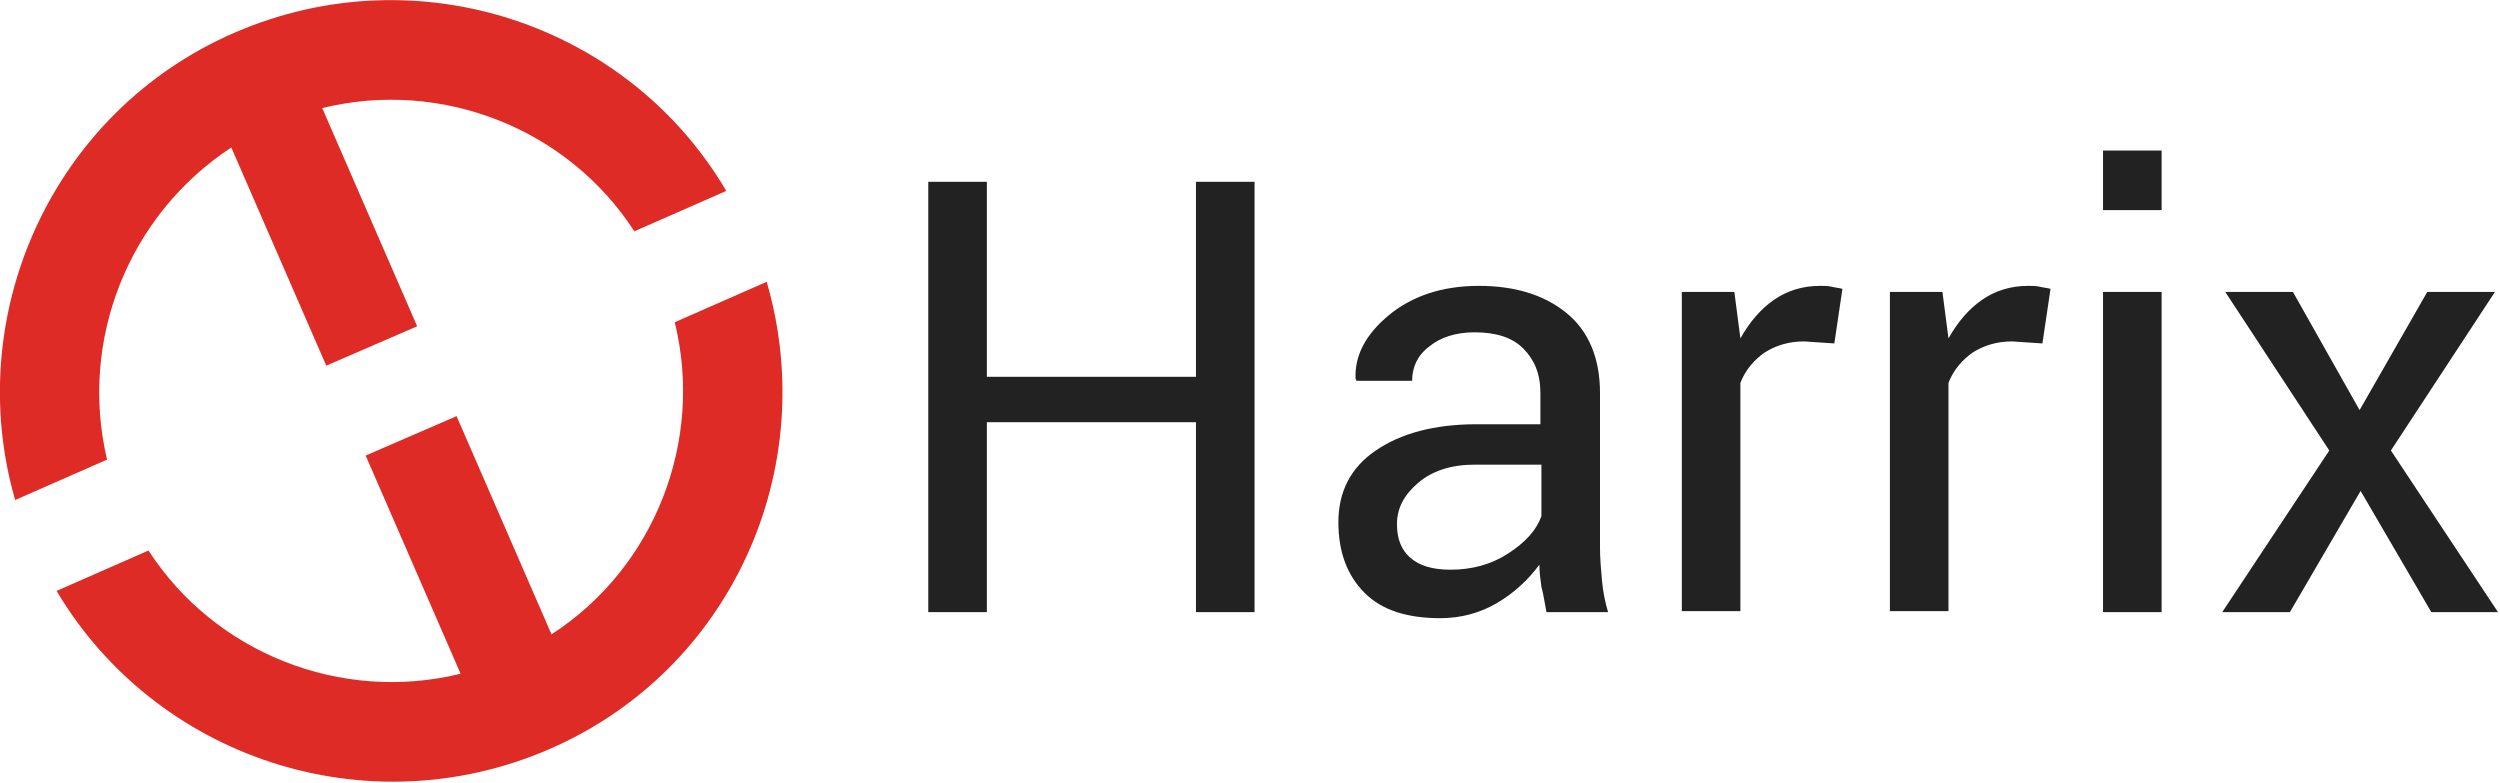
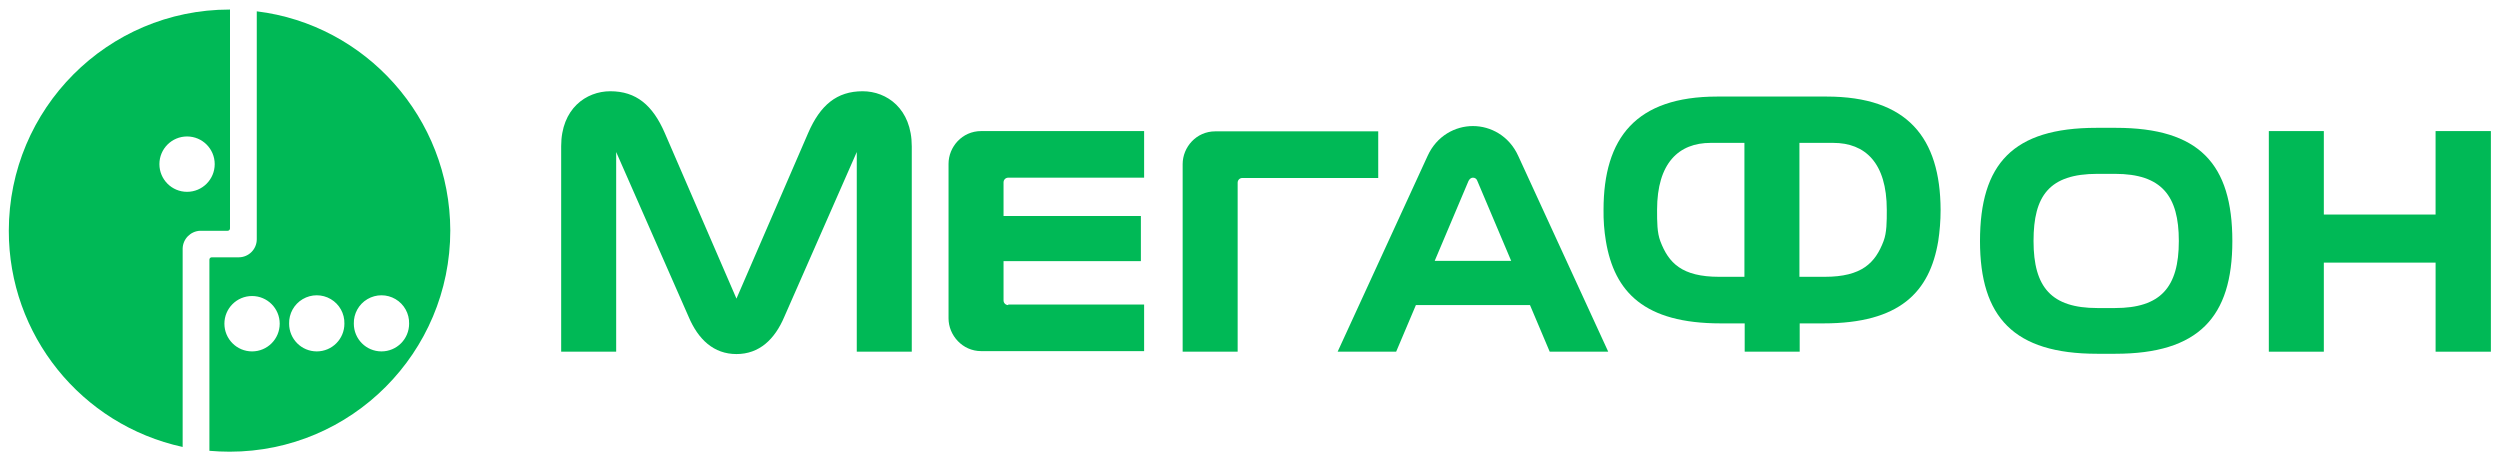
- <svg xmlns="http://www.w3.org/2000/svg" viewBox="0 0 247.5 77.5">
-   <path d="M124.2 60.6h-5.8V41.8H97.7v18.8h-5.8V18h5.8v19.3h20.7V18h5.8v42.6zm28.9 0c-.2-1-.3-1.8-.5-2.5-.1-.7-.2-1.5-.2-2.2-1.1 1.5-2.5 2.8-4.2 3.8s-3.6 1.5-5.6 1.5c-3.3 0-5.8-.8-7.5-2.5s-2.6-4-2.6-7 1.2-5.4 3.7-7.1c2.5-1.7 5.8-2.6 10-2.6h6.3v-3.1c0-1.9-.6-3.3-1.7-4.4-1.1-1.1-2.7-1.6-4.8-1.6-1.9 0-3.4.5-4.5 1.4-1.2.9-1.7 2.1-1.7 3.4h-5.5l-.1-.2c-.1-2.3 1-4.4 3.3-6.3 2.3-1.9 5.3-2.9 8.9-2.9 3.6 0 6.5.9 8.7 2.7s3.3 4.5 3.3 7.9v15.3c0 1.1.1 2.2.2 3.3s.3 2.1.6 3.1h-6.1zm-9.5-4.2c2.1 0 4-.5 5.7-1.6s2.8-2.3 3.3-3.7V46H146c-2.3 0-4.2.6-5.6 1.8-1.4 1.2-2.1 2.5-2.1 4.1 0 1.4.4 2.5 1.3 3.3.9.8 2.2 1.2 4 1.2zm38-22.4l-3-.2c-1.5 0-2.8.4-3.9 1.1-1 .7-1.9 1.7-2.4 3v22.6h-5.8V28.9h5.2l.6 4.6c.9-1.6 2-2.9 3.3-3.8s2.8-1.4 4.6-1.4c.4 0 .8 0 1.2.1s.7.1 1 .2l-.8 5.4zm20.6 0l-3-.2c-1.5 0-2.8.4-3.9 1.1-1 .7-1.9 1.7-2.4 3v22.6h-5.8V28.9h5.2l.6 4.6c.9-1.6 2-2.9 3.3-3.8s2.8-1.4 4.6-1.4c.4 0 .8 0 1.2.1s.7.1 1 .2l-.8 5.4zM214 20.8h-5.8v-5.9h5.8v5.9zm0 39.8h-5.8V28.9h5.8v31.7zm19.6-20l6.7-11.7h6.7l-10.3 15.7 10.6 16h-6.6l-7-12-7 12H220l10.6-16-10.3-15.7h6.7l6.6 11.7z" fill="#222" />
-   <path d="M22.9 14.6l9.4 21.6 9-3.9-9.4-21.6c11.8-2.9 24.3 2 30.9 12.2l9.1-4C62.2 2.4 41.4-4.6 23.3 3.2S-3.8 31.1 1.5 49.5l9.1-4c-2.8-11.8 2.1-24.2 12.3-30.9zm53 13.3l-9.1 4c2.9 11.8-2 24.3-12.2 30.9l-9.4-21.6-9 3.9 9.4 21.6c-11.8 2.9-24.3-2-30.9-12.2l-9.1 4C15.4 75 36.2 82 54.3 74.2s27-27.8 21.6-46.3z" fill="#DE2B26" />
+ <svg xmlns="http://www.w3.org/2000/svg" width="130" height="24" viewBox="0 0 130 24">
+   <g>
+     <g>
+       <g>
+         <path fill="#00b956" d="M126.65 6.816v4.34h-5.811v-4.34h-2.86v11.472h2.86v-4.632h5.812v4.632h2.875V6.816z" />
+       </g>
+       <g>
+         <path fill="#00b956" d="M83.628 18.288h-3.043l-1.025-2.423h-5.934L72.6 18.288h-3.043l4.68-10.184c.474-1.043 1.437-1.549 2.355-1.549.918 0 1.881.506 2.355 1.55zm-5.047-4.724l-1.759-4.156a.23.23 0 0 0-.229-.169c-.077 0-.168.046-.23.169l-1.758 4.156z" />
+       </g>
+       <g>
+         <path fill="#00b956" d="M44.858 4.745c-1.346 0-2.203.721-2.83 2.163l-3.732 8.62-3.731-8.62c-.627-1.442-1.484-2.163-2.83-2.163-1.254 0-2.554.905-2.554 2.853v10.69h2.86V7.905l3.763 8.558c.504 1.196 1.315 1.948 2.492 1.948 1.178 0 1.989-.752 2.493-1.948l3.763-8.558v10.383h2.86V7.613c0-1.963-1.3-2.868-2.554-2.868" />
+       </g>
+       <g>
+         <path fill="#00b956" d="M52.428 15.865a.242.242 0 0 1-.244-.245v-2.04h7.142v-2.347h-7.142V9.485c0-.138.107-.246.244-.246h7.066V6.816h-8.473c-.994 0-1.697.828-1.697 1.702v8.037c0 .874.718 1.703 1.697 1.703h8.473v-2.424h-7.066z" />
+       </g>
+       <g>
+         <path fill="#00b956" d="M64.358 18.288V9.5c0-.138.107-.245.244-.245h7.066V6.83h-8.473c-.994 0-1.697.829-1.697 1.703v9.754z" />
+       </g>
+       <g>
+         <path fill="#00b956" d="M116.082 12.537c0 3.957-1.758 5.859-6.087 5.859h-.948c-4.328 0-6.087-1.902-6.087-5.86 0-4.018 1.713-5.889 6.056-5.889h1.01c4.328 0 6.056 1.871 6.056 5.89zm-6.102 3.481c2.37 0 3.319-1.073 3.319-3.481v-.016c0-2.33-.887-3.481-3.319-3.481h-.918c-2.508 0-3.318 1.15-3.318 3.481v.016c0 2.408.932 3.481 3.318 3.481z" />
+       </g>
+       <g>
+         <path fill="#00b956" d="M94.976 5.021c4.222 0 5.92 2.148 5.935 5.89 0 .583-.046 1.12-.123 1.626-.443 2.653-2.003 4.279-5.964 4.279h-1.24v1.472h-2.86v-1.472h-1.253c-3.962 0-5.522-1.626-5.965-4.28a9.12 9.12 0 0 1-.122-1.625c0-3.742 1.682-5.89 5.918-5.89zM90.71 7.43h-1.758c-1.652 0-2.784 1.043-2.784 3.482 0 .629 0 1.181.168 1.626.429 1.135 1.117 1.856 3.06 1.856h1.314zm7.235 5.108c.168-.445.168-.997.168-1.626 0-2.454-1.132-3.482-2.784-3.482H93.57v6.964h1.316c1.927 0 2.63-.721 3.059-1.856z" />
+       </g>
+       <g>
+         <path fill="#00b956" d="M13.352.589c5.659.69 10.048 5.537 10.063 11.396 0 6.35-5.139 11.503-11.47 11.503-.352 0-.704-.016-1.056-.046v-9.939a.12.12 0 0 1 .123-.123h1.407a.938.938 0 0 0 .933-.935V.589m-.245 17.684c.795 0 1.438-.644 1.438-1.442a1.438 1.438 0 1 0-2.876 0c0 .798.643 1.442 1.438 1.442m3.365 0c.795 0 1.437-.644 1.437-1.442a1.438 1.438 0 1 0-2.875 0c0 .798.642 1.442 1.438 1.442m3.364 0c.796 0 1.438-.644 1.438-1.442a1.438 1.438 0 1 0-2.875 0c0 .798.642 1.442 1.437 1.442" />
+       </g>
+       <g>
+         <path fill="#00b956" d="M11.96.497v11.38a.12.12 0 0 1-.122.123H10.4a.95.95 0 0 0-.902.92v10.322A11.492 11.492 0 0 1 .458 12C.459 5.65 5.599.497 11.93.497zM9.727 9.975c.795 0 1.438-.644 1.438-1.441a1.438 1.438 0 1 0-2.876 0c0 .797.643 1.441 1.438 1.441z" />
+       </g>
+     </g>
+   </g>
</svg>
